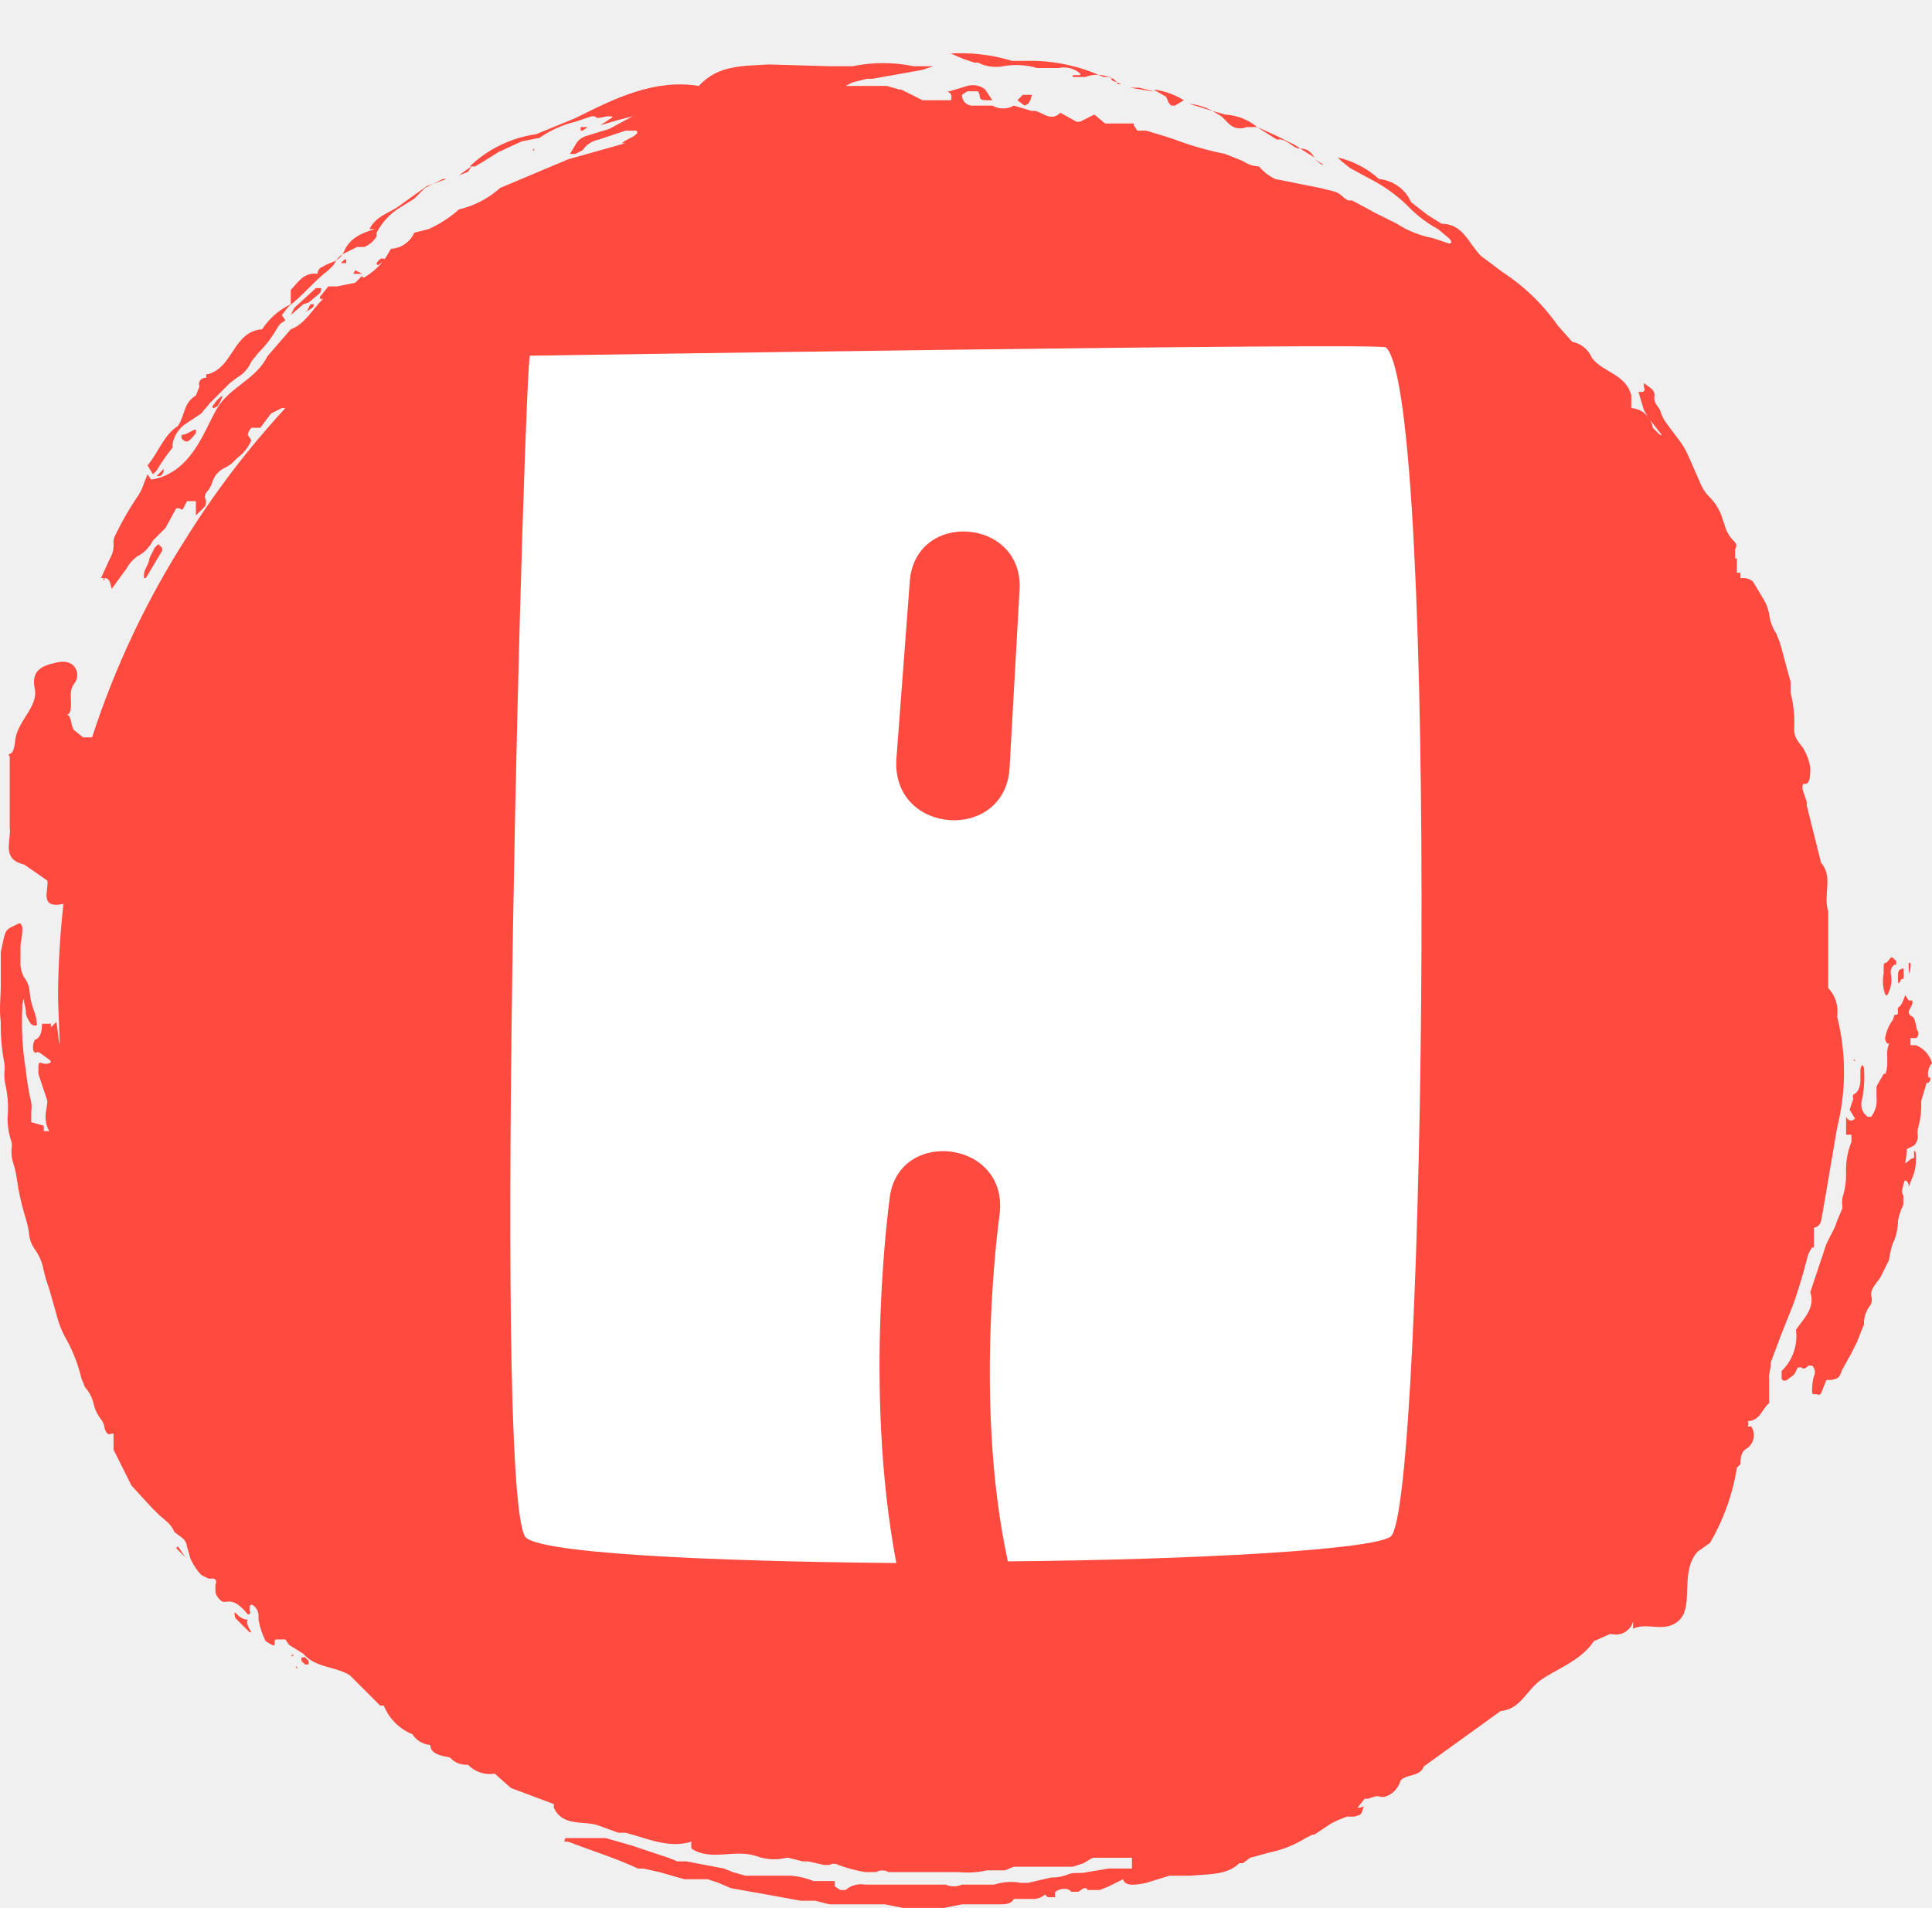
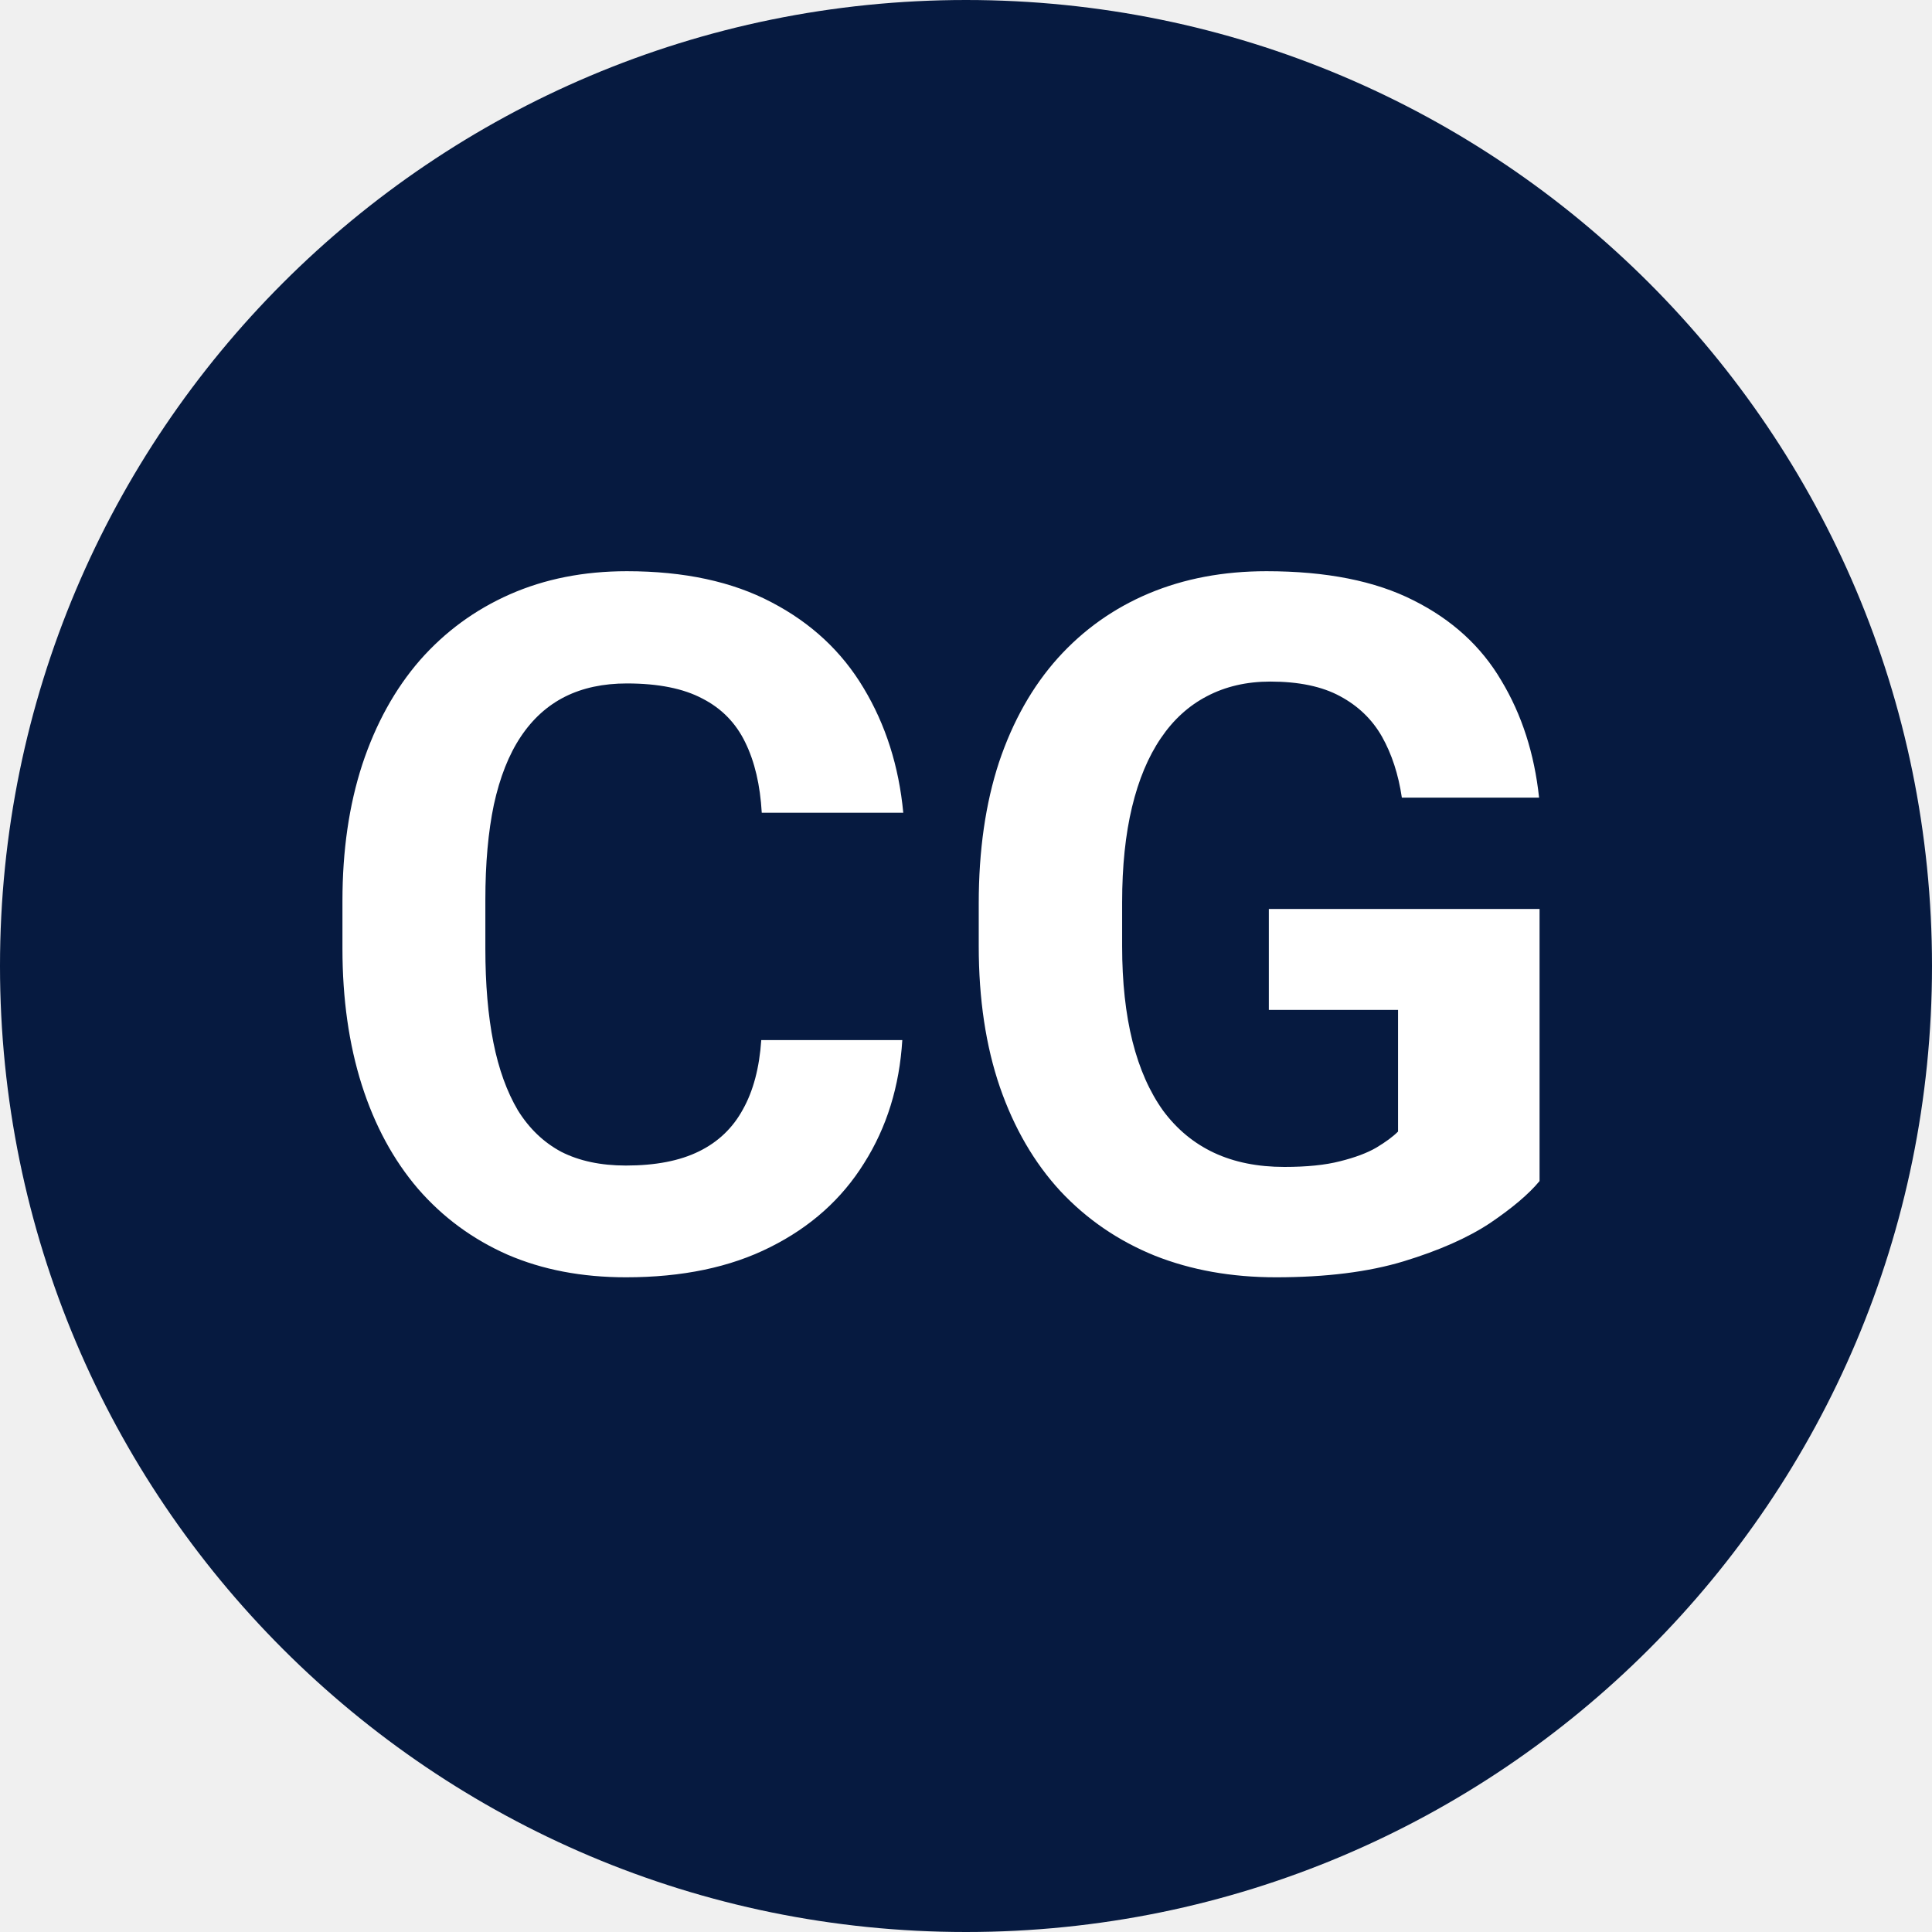
- <svg xmlns="http://www.w3.org/2000/svg" width="308.761" height="304.916" viewBox="0 0 106.008 104.687" class="css-1j8o68f" version="1.1" id="svg23">
-   <defs id="SvgjsDefs2684" />
-   <g id="SvgjsG2685" featurekey="rootContainer" transform="matrix(0.9820593,0,0,0.9820593,-0.05456052,0)" fill="#ff4a3f">
-     <g id="g17">
-       <path d="M19.8 15.3h.5l-.4-.2zm.5.1zm.8-.7c0 .1 0 .1.1.1l.4-.3c-.2-.1-.3-.1-.5.2zm.4-.2zm-4.1 2.3zm-.2.6l.3-.2c.1-.1.1-.2.1-.2h-.2l-.2.4c-.1-.1-.1 0 0 0zm2.2-2.9h-.1l-.2.2h.3zm-2.1 2.4l.6-.5c.1-.1.1-.2.1-.3h-.3l-1.2 1.1-.2.4.7-.6zm-1.1.8z" id="path3" />
-       <path d="M9.7 25v-.2a1.7 1.7 0 0 1 .7-1.1l.9-.6.5-.6.7-.7.4-.4.4-.3a1.9 1.9 0 0 0 .8-.9l.4-.5a5.9 5.9 0 0 0 1-1.3l.2-.3.3-.2-.2-.3.4-.5c.8-.6 1.4-1.4 2.2-2l.3-.3a1.4 1.4 0 0 1 .5-.6l.8-.4h.4a1.4 1.4 0 0 0 .7-.6V13a3.5 3.5 0 0 1 1.3-1.4l.8-.5.2-.2.4-.4 1-.5h.2l-1.1.4-1.4 1c-.6.5-1.4.6-1.8 1.4h.3c-.7.2-1.4.5-1.7 1.2s-.8.6-1.2.9a.4.4 0 0 0-.3.4c-.8-.1-1.1.5-1.5.9v.8a3.9 3.9 0 0 0-1.6 1.4c-1.6.1-1.6 2.1-3 2.5h-.1a.2.2 0 0 0 0 .2c-.3 0-.5.2-.4.5l-.2.5c-.7.4-.6 1.1-1 1.7-.8.5-1.1 1.5-1.7 2.2l.3.5.2-.2a11.6 11.6 0 0 1 .9-1.3zM53.9 3.3l.6.2h.2a2.2 2.2 0 0 0 1.4.2 4.1 4.1 0 0 1 1.9.1h1.2a1.4 1.4 0 0 1 1.2.3.1.1 0 0 1 0 .1H60a.1.1 0 0 0 0 .1h.7a1.8 1.8 0 0 1 1.3 0c.2 0 .1.1.2.2l.5.2h-.2c-.2-.4-.5-.4-.8-.4a9.7 9.7 0 0 0-4.3-.9h-.8A9.8 9.8 0 0 0 53 3h.2zm7.3 3.1zM50.3 4.7zm10.9 1.7h.2-.2zM19 14.7zm32.1-10zm17.6 2.2a.9.9 0 0 0 1 .2h.6a3.1 3.1 0 0 0-1.8-.7l-.7-.2.5.3zm-3.4-1.3c0 .1.1.2.2.3h.2l.5-.3a4.2 4.2 0 0 0-1.7-.6l.7.4zm7.4 2.7l.8.5c-.2-.3-.4-.5-.8-.5z" id="path5" />
-       <path d="M99 76.1l.6-1.6.6-1.5c.2-.5.6-1.8.8-2.6a1.7 1.7 0 0 1 .3-.7h.1v-1.1c.5-.1.4-.6.5-.9l.8-4.7a12.7 12.7 0 0 0 0-6.2 1.9 1.9 0 0 0-.5-1.6v-4.3c-.3-.9.3-1.9-.4-2.7L101 45a.4.4 0 0 0 0-.2l-.2-.6a.5.5 0 0 1 0-.4h.1c.3 0 .3-.5.3-.9a3 3 0 0 0-.4-1.1l-.3-.4a1.1 1.1 0 0 1-.2-.7 6.7 6.7 0 0 0-.2-2v-.6c-.2-.7-.4-1.5-.6-2.2l-.2-.5a2.5 2.5 0 0 1-.4-1.1 2.5 2.5 0 0 0-.3-.8l-.6-1a.8.8 0 0 0-.6-.2h-.1V32h-.2v-.8H97V31a.4.4 0 0 0 0-.1v-.2c.1-.2.1-.3-.1-.5a1.8 1.8 0 0 1-.4-.6l-.2-.6a2.9 2.9 0 0 0-.7-1.2 2.2 2.2 0 0 1-.5-.7l-.7-1.6a4.3 4.3 0 0 0-.6-1l-.6-.8a2.4 2.4 0 0 1-.4-.8l-.2-.3a.6.6 0 0 1-.1-.5.5.5 0 0 0-.2-.4l-.4-.3v.2c.1.2 0 .3-.1.3h-.2l.3 1 .3.5.7.9h-.1l-.2-.2-.2-.2a1.3 1.3 0 0 0-1.2-1.1v-.7c-.3-1.2-1.6-1.3-2.2-2.1a1.5 1.5 0 0 0-1.1-.9l-.8-.9a11.3 11.3 0 0 0-3.1-3l-.8-.6-.4-.3c-.7-.7-1-1.8-2.2-1.8l-.8-.5-.9-.7a2.2 2.2 0 0 0-1.8-1.3 5.1 5.1 0 0 0-2.3-1.2l.2.2.5.4 1.3.7a8.5 8.5 0 0 1 2.1 1.6 6.8 6.8 0 0 0 1.5 1.1l.6.5c.1.1.2.2.1.3H81l-.9-.3a5.6 5.6 0 0 1-2-.8l-1.2-.6-1.3-.7h-.2c-.3-.1-.4-.4-.8-.5l-.8-.2-2.5-.5a2.6 2.6 0 0 1-.9-.7 1.7 1.7 0 0 1-.9-.3l-1-.4a18.1 18.1 0 0 1-2.8-.8l-.6-.2-1-.3h-.5l-.2-.3v-.1h-1.6l-.6-.5-.4.2-.4.2h-.2l-.9-.5c-.6.6-1.1-.2-1.6-.1l-1-.3a1.2 1.2 0 0 1-1.2 0h-1.2a.6.6 0 0 1-.5-.6l.3-.2h.6a.7.7 0 0 1 .1.3c0 .2.2.2.5.2h.2l-.4-.6a1.1 1.1 0 0 0-1-.2l-1 .3H53c.3.2.2.3.2.5h-1.6l-.4-.2-.8-.4h-.1l-.7-.2h-2.3l.4-.2.8-.2h.3l1.7-.3 1.1-.2.6-.2h-1.1a8.4 8.4 0 0 0-3.4 0h-1.3L43 3.6c-1.4.1-2.8 0-3.9 1.2-2.5-.4-4.7.7-6.9 1.8l-2.2.9a6.7 6.7 0 0 0-3.7 1.8h.3l.5-.3.8-.5 1.3-.6 1-.2a6 6 0 0 1 2-.9l.9-.3h.2c.1.2.5 0 .7 0h.2c.1 0 .1.1 0 .1l-.6.4 1-.3.8-.2-1.3.7-1.3.4a1 1 0 0 0-.6.5l-.3.5h.3l.4-.2a1.4 1.4 0 0 1 .9-.6l1.5-.5h.5a.1.1 0 0 1 .1.2c-.2.2-.6.3-.8.5h.2l-3.2.9-3.8 1.6a5.2 5.2 0 0 1-2.3 1.2 6.6 6.6 0 0 1-1.7 1.1l-.8.2a1.5 1.5 0 0 1-1.3.9l-.3.5a3.7 3.7 0 0 1-1.2 1.1h-.1v-.1l-.2.2-.2.2-1 .2h-.5l-.4.5c-.1.1-.1.2 0 .2h.1c-.6.6-1 1.4-1.8 1.7L15 19.9c-.6 1.2-1.8 1.6-2.6 2.6s-1.4 3.9-3.9 4.3l-.2-.3-.2.5a2.7 2.7 0 0 1-.4.8 16.9 16.9 0 0 0-1.2 2.1.8.8 0 0 0-.1.5 1.4 1.4 0 0 1-.2.8l-.5 1.1h.2c.3 0 .3.3.4.6l.8-1.1a2.2 2.2 0 0 1 .6-.7 2 2 0 0 0 .9-.9l.3-.3.4-.4.6-1.1h.2c.1.1.1.1.2 0l.2-.4h.5v.8l.5-.5a.5.5 0 0 0 0-.5.4.4 0 0 1 .1-.3 1.5 1.5 0 0 0 .3-.5 1.3 1.3 0 0 1 .8-.9l.3-.2.3-.3a2.4 2.4 0 0 0 .8-1l-.2-.3c0-.1.1-.3.2-.4h.5l.6-.8.6-.3h.2a48.8 48.8 0 0 0-5.5 7.2h-.1.1a48.4 48.4 0 0 0-5.3 11.2h-.5l-.5-.4c-.2-.2-.1-.7-.4-.9h.1c.3-.5-.1-1.2.3-1.7s.1-1.4-.9-1.2-1.5.5-1.3 1.5-1 1.8-1.1 2.9-.5.5-.3.9v3.9c.1.8-.5 1.8.8 2.1l1.3.9c.1.5-.5 1.6.9 1.3a49.2 49.2 0 0 0-.3 5c0 1.1.1 2.2.1 3.3v-.4c-.1-.4-.1-.8-.2-1.3l-.3.3v-.2h-.5c0 .5-.1.8-.4.9a.9.9 0 0 0-.1.5c0 .1.1.3.2.2s.4.2.7.4-.2.3-.4.2-.2.1-.2.3v.3l.5 1.5c0 .3-.1.6-.1.9a1.7 1.7 0 0 0 .2.8h-.3v-.3l-.7-.2v-.6a1.5 1.5 0 0 0 0-.5 14.6 14.6 0 0 1-.3-1.8 16.6 16.6 0 0 1-.2-3.5.9.9 0 0 1 .1-.5v.2a2.9 2.9 0 0 1 .1.5.8.8 0 0 0 .1.4c.1.2.2.4.4.4s.1-.1.1-.2a2.1 2.1 0 0 0-.1-.5 4.2 4.2 0 0 1-.3-1.3 1.5 1.5 0 0 0-.3-.7 1.6 1.6 0 0 1-.2-.9v-.8c0-.3.1-.6.1-.9a.5.5 0 0 0-.1-.4h-.1c-.8.4-.7.2-1 1.6V55c0 .7-.1 1.4 0 2.1a10.8 10.8 0 0 0 .2 2.3 1.8 1.8 0 0 1 0 .5 3.1 3.1 0 0 0 .1.9 5.9 5.9 0 0 1 .1 1.3 3.9 3.9 0 0 0 .2 1.7 1.2 1.2 0 0 1 0 .4 2.1 2.1 0 0 0 .1.8 4.9 4.9 0 0 1 .2.9 14 14 0 0 0 .5 2.2 5 5 0 0 1 .2 1 1.7 1.7 0 0 0 .3.7 2.9 2.9 0 0 1 .5 1.2 8.5 8.5 0 0 0 .3 1l.4 1.4a5.4 5.4 0 0 0 .6 1.5 8.5 8.5 0 0 1 .8 2.1l.2.5a2.1 2.1 0 0 1 .5 1 2.1 2.1 0 0 0 .4.8 1 1 0 0 1 .2.5c.1.3.2.4.4.3h.1v.9l.5 1 .5 1 1.1 1.2.4.4c.3.3.7.5.9 1l.4.3a.7.7 0 0 1 .3.5l.2.7a3.3 3.3 0 0 0 .6.9l.4.2h.3a.2.2 0 0 1 .1.3 2.5 2.5 0 0 0 0 .5.9.9 0 0 0 .4.5h.2c.4-.1.8.2 1.2.7h.1c0-.1.1-.1 0-.2v-.2c0-.1.1-.2.2-.1a.7.7 0 0 1 .3.6v.2a4.3 4.3 0 0 0 .4 1.2c.5.3.5.3.5.1s0-.2.2-.2h.4l.2.3.8.5c.7.8 1.8.7 2.6 1.2l1.7 1.7h.2a2.9 2.9 0 0 0 1.6 1.6 1.3 1.3 0 0 0 1 .6c0 .5.6.6 1.1.7a1.2 1.2 0 0 0 .8.4h.2a1.7 1.7 0 0 0 1.5.5l.9.8 2.4.9v.2c.5 1.1 1.7.7 2.5 1l1.1.4h.4c1.2.3 2.4.9 3.7.5a.7.7 0 0 0 0 .4c1.1.7 2.4 0 3.6.4a2.9 2.9 0 0 0 1.7.1h.1l.8.2h.3l.9.2h.3a.5.5 0 0 1 .5 0 7.9 7.9 0 0 0 1.5.4h.6a.7.7 0 0 1 .7 0h3.9a5 5 0 0 0 1.6-.1h1l.5-.2H60l.6-.2.5-.3h2.2v.6H62l-1.2.2c-.4.1-.7 0-1 .1a2.4 2.4 0 0 1-1 .2l-1.3.3h-.4a3.1 3.1 0 0 0-1.5.1h-1.8a1.1 1.1 0 0 1-.9 0h-4.5a1.3 1.3 0 0 0-1.1.3H47l-.3-.2v-.3h-1.2a4.1 4.1 0 0 0-1.3-.3h-2.5l-.7-.2-.5-.2-2.1-.4h-.5l-.5-.2-2.1-.7-1.4-.4h-2.2c-.1 0-.1.1-.1.2h.2c1.3.5 2.6.9 3.9 1.5h.3l.9.2 1.4.4h1.3l.6.2.7.3 1.7.3 1.1.2 1.1.2h.8l.8.2h3.1l1 .2h2.3l1-.2H56c.4 0 .6-.1.7-.3h1a1 1 0 0 0 .8-.3c-.1.1 0 .1.1.2h.4v-.2c0-.1 0-.1.2-.2s.6-.1.7.1h.4l.3-.2c.2 0 .2 0 .2.1h.7l.5-.2.8-.4c.1.3.4.4 1.3.2l1.3-.4h1.2c.9-.1 2 0 2.7-.7h.2l.4-.3 1.1-.3a6.1 6.1 0 0 0 2-.8l.4-.2h.1l.9-.6.4-.2.5-.2h.4c.4-.1.4-.1.5-.4s0-.1-.2-.1h-.1l.4-.5h.2c.3-.1.5-.2.7-.1h.2a1.3 1.3 0 0 0 .9-.9c.3-.4 1.1-.2 1.3-.8l4.3-3.1c1.1-.1 1.4-1.1 2.2-1.7s2.3-1.1 3-2.2l.9-.4h.1a1 1 0 0 0 1.2-.7v.4c.8-.4 1.8.3 2.6-.5s0-2.7 1-3.8l.7-.5a12.1 12.1 0 0 0 1.5-4.2l.2-.2c0-.3 0-.7.4-.9a.9.9 0 0 0 .2-1.2h-.2a.3.3 0 0 0 0-.3c.7 0 .8-.7 1.2-1V77a.5.5 0 0 1 0-.2 3.8 3.8 0 0 0 .1-.7zM5.9 32.2z" id="path7" />
-       <path d="M26.4 9.3l-.3.2-.4.3.5-.2zm6.1-2h.1l.3-.2h-.4zm-2.6 1l-.1.1h.1v-.1zm-1.5 1.4zm1.3-.2zm-6.3 3.1zM9.2 26.2l-.4.4H9a.4.4 0 0 0 .2-.4zm3-3.5a2.1 2.1 0 0 0 .3-.6 1.5 1.5 0 0 0-.5.5c-.1.1-.1.2 0 .2zM11 24.2V24c-.2 0-.5.3-.8.3v.2c.3.3.4.2.8-.3zm3 66.2zM73.9 9.2h.1l-.5-.3zm-2.5-1.4c.5-.1.8.4 1.2.5h.1l-.3-.2-1-.5-1.1-.5.3.2zM52.8 3.1zm11.7 2h-.1l-1.2-.2h.5zm2 .7l1.3.4a3.3 3.3 0 0 0-1.3-.4zm-9 0a1 1 0 0 0 .2-.5h-.5l-.3.3.4.3zm9 1.6zM49.9 4.2zm2.9.7zM48.5 4zm13.8 2.1a.5.5 0 0 0 0 .1zm44.8 52.3h-.3V58h.3c.1 0 .2-.3.1-.4s-.1-.7-.3-.8a.3.3 0 0 1-.2-.3l.2-.4a.4.4 0 0 0 0-.2h-.2l-.2-.3c-.1.3-.2.6-.4.7a.5.5 0 0 0 0 .2c0 .1 0 .2-.1.2h-.1a1.1 1.1 0 0 1-.1.3 2.3 2.3 0 0 0-.4.9.4.4 0 0 0 .1.4h.1a1.7 1.7 0 0 0-.1.8v.4a1.8 1.8 0 0 1-.1.5h-.1l-.4.7v.6a1.5 1.5 0 0 1-.3 1.1h-.2l-.2-.2a.9.9 0 0 1-.1-.8 6.5 6.5 0 0 0 .1-1.7c0-.1-.1-.2-.1-.2a.5.5 0 0 0-.1.3v.6c0 .2-.1.6-.3.7s-.1.2-.1.3l-.2.6.3.5c-.2.2-.4.1-.5-.1v1h.3v.4a4.2 4.2 0 0 0-.3 1.4 3.3 3.3 0 0 0 0 .4 4 4 0 0 1-.2 1.3 2 2 0 0 0 0 .6l-.3.7a3.2 3.2 0 0 1-.3.7l-.3.6-.9 2.7c.3.9-.4 1.5-.8 2.1a2.7 2.7 0 0 1-.8 2.3v.4c0 .1.1.2.3.1l.4-.3.2-.4h.2c.1.1.2.1.4-.1h.2a.5.5 0 0 1 .1.6 2.9 2.9 0 0 0-.1.8c0 .1 0 .2.1.2h.2c.1.1.2 0 .3-.3l.2-.5h.3c.4-.1.4-.1.6-.6l.5-.9.3-.6.4-1a1.6 1.6 0 0 1 .3-1 .6.6 0 0 0 .1-.6c0-.2 0-.3.2-.6l.3-.4.5-1a4.7 4.7 0 0 1 .2-.9 3 3 0 0 0 .3-1.3 3.8 3.8 0 0 1 .3-.9v-.5c-.1-.2-.1-.2 0-.6s.1-.2.2-.2a.4.4 0 0 1 .1.3l.2-.5a2.3 2.3 0 0 0 .2-.9v-.3c0-.1 0-.3-.1-.3v.4c-.2 0-.3.2-.5.3a6.4 6.4 0 0 0 .1-.8l.4-.2a.7.7 0 0 0 .2-.6 1.4 1.4 0 0 1 0-.3 4.8 4.8 0 0 0 .2-1.4v-.2l.3-1h.1a.3.3 0 0 0 .1-.3h-.1a.9.9 0 0 1 .2-.8 1.5 1.5 0 0 0-.9-1zm-1.2 7.8zm-.2-9.9zm0 0zM9.1 30.8a.3.3 0 0 0 0-.2l-.2-.2-.2.2-.3.6c0 .3-.3.6-.3.9v.2h.1zm96.3 24.8h.1a1.7 1.7 0 0 0 .2-1.2.5.5 0 0 1 .2-.5h.1v-.2l-.2-.2h-.1c-.1.1-.2.3-.3.3s-.1.1-.1.3v.3a2.2 2.2 0 0 0 .1 1.2zM13.2 90.1c-.1 0 0 .2 0 .3l.8.8h.1c-.2-.3-.3-.6-.2-.7a.9.9 0 0 1-.5-.2zm.8.3zm92.3-35.7h.1a2 2 0 0 0 0-.6c-.3.1-.3.1-.3.6s.1.1.2 0z" id="path9" />
-       <path d="M106.7 62a.6.6 0 0 0 .1-.5c0-.1-.1-.2-.1-.1h-.2v.2c0 .4.1.5.2.4zm.1-8.2h-.1v.6a1 1 0 0 0 .1-.6zM17.1 92.6h-.2v.2l.2.2h.2v-.2zm86.6-33.3c0-.1 0-.1-.1-.1zM9.9 86.5l.5.5-.4-.6z" id="path11" />
-       <circle cx="10.5" cy="87.1" transform="rotate(-24.8 10.4 87.159)" id="circle13" />
-       <path d="M9.7 30.1h-.1v.2-.2h.1zm83.2-6.6l-.2-.3h-.1zm-14.7 77.1zM5.9 32.2zm-.1.2a.3.3 0 0 0 .1-.2v.2zm1.9-4.9zM61.5 2.4zm42.8 58.2v.1-.1zM16.4 92.5h-.1c.1.1.2 0 .1-.1zm.2.7h.1l-.1-.1v.1zm73.9-71.3zm15.2 34.4zM14.6 91.7zm92.1-37zm-.8 11.4zM34.6 0z" id="path15" />
-     </g>
-   </g>
-   <g id="SvgjsG2686" featurekey="nameFeature-0" transform="matrix(2.284354,0,0,2.284354,27.98006,-5.60952)" fill="#ffffff">
-     <path d="M9.6 16.48 l-0.32 4.24 c-0.08 1.8 2.6 1.96 2.72 0.2 l0.24 -4.28 c0.12 -1.76 -2.56 -1.96 -2.64 -0.16 z M0.48 11 l0 0 c0.04 0 20.48 -0.32 20.56 -0.2 c1.28 1.12 0.96 27.8 0.12 28.56 c-0.4 0.32 -4.64 0.56 -9.2 0.6 c-0.84 -3.84 -0.2 -8.32 -0.2 -8.32 c0.24 -1.8 -2.44 -2.12 -2.64 -0.4 c0 0.04 -0.64 4.52 0.16 8.76 c-4.56 -0.04 -8.68 -0.24 -8.92 -0.64 c-0.8 -1.44 0 -28.28 0.12 -28.36 z" id="path20" />
-   </g>
+ <svg xmlns="http://www.w3.org/2000/svg" width="32" height="32" viewBox="0 0 32 32" fill="none">
+   <circle cx="16" cy="16" r="16" fill="#061A40" />
+   <path d="M12.609 17.227H14.945C14.898 17.992 14.688 18.672 14.312 19.266C13.943 19.859 13.425 20.323 12.758 20.656C12.096 20.99 11.3 21.156 10.367 21.156C9.638 21.156 8.984 21.031 8.406 20.781C7.828 20.526 7.333 20.162 6.922 19.688C6.516 19.213 6.206 18.641 5.992 17.969C5.779 17.297 5.672 16.544 5.672 15.711V14.922C5.672 14.088 5.781 13.336 6 12.664C6.224 11.987 6.542 11.412 6.953 10.938C7.37 10.463 7.867 10.099 8.445 9.844C9.023 9.589 9.669 9.461 10.383 9.461C11.331 9.461 12.13 9.633 12.781 9.977C13.438 10.32 13.945 10.794 14.305 11.398C14.669 12.003 14.888 12.69 14.961 13.461H12.617C12.591 13.003 12.5 12.615 12.344 12.297C12.188 11.974 11.95 11.732 11.633 11.57C11.32 11.404 10.904 11.32 10.383 11.32C9.992 11.32 9.651 11.393 9.359 11.539C9.068 11.685 8.823 11.906 8.625 12.203C8.427 12.5 8.279 12.875 8.18 13.328C8.086 13.776 8.039 14.302 8.039 14.906V15.711C8.039 16.299 8.083 16.818 8.172 17.266C8.26 17.708 8.396 18.083 8.578 18.391C8.766 18.693 9.005 18.922 9.297 19.078C9.594 19.229 9.951 19.305 10.367 19.305C10.857 19.305 11.26 19.227 11.578 19.07C11.896 18.914 12.138 18.682 12.305 18.375C12.477 18.068 12.578 17.685 12.609 17.227ZM25.5 15.055V19.562C25.323 19.776 25.049 20.008 24.68 20.258C24.31 20.503 23.833 20.713 23.25 20.891C22.667 21.068 21.961 21.156 21.133 21.156C20.398 21.156 19.729 21.037 19.125 20.797C18.521 20.552 18 20.195 17.562 19.727C17.13 19.258 16.797 18.685 16.562 18.008C16.328 17.326 16.211 16.547 16.211 15.672V14.961C16.211 14.086 16.323 13.307 16.547 12.625C16.776 11.943 17.102 11.367 17.523 10.898C17.945 10.43 18.448 10.073 19.031 9.828C19.615 9.583 20.263 9.461 20.977 9.461C21.966 9.461 22.779 9.622 23.414 9.945C24.049 10.263 24.534 10.706 24.867 11.273C25.206 11.836 25.414 12.482 25.492 13.211H23.219C23.162 12.825 23.052 12.49 22.891 12.203C22.729 11.917 22.497 11.693 22.195 11.531C21.898 11.37 21.513 11.289 21.039 11.289C20.648 11.289 20.299 11.37 19.992 11.531C19.69 11.688 19.435 11.919 19.227 12.227C19.018 12.534 18.859 12.914 18.75 13.367C18.641 13.82 18.586 14.346 18.586 14.945V15.672C18.586 16.266 18.643 16.792 18.758 17.25C18.872 17.703 19.042 18.086 19.266 18.398C19.495 18.706 19.776 18.938 20.109 19.094C20.443 19.25 20.831 19.328 21.273 19.328C21.643 19.328 21.951 19.297 22.195 19.234C22.445 19.172 22.646 19.096 22.797 19.008C22.953 18.914 23.073 18.826 23.156 18.742V16.727H21.016V15.055H25.5Z" fill="white" />
</svg>
